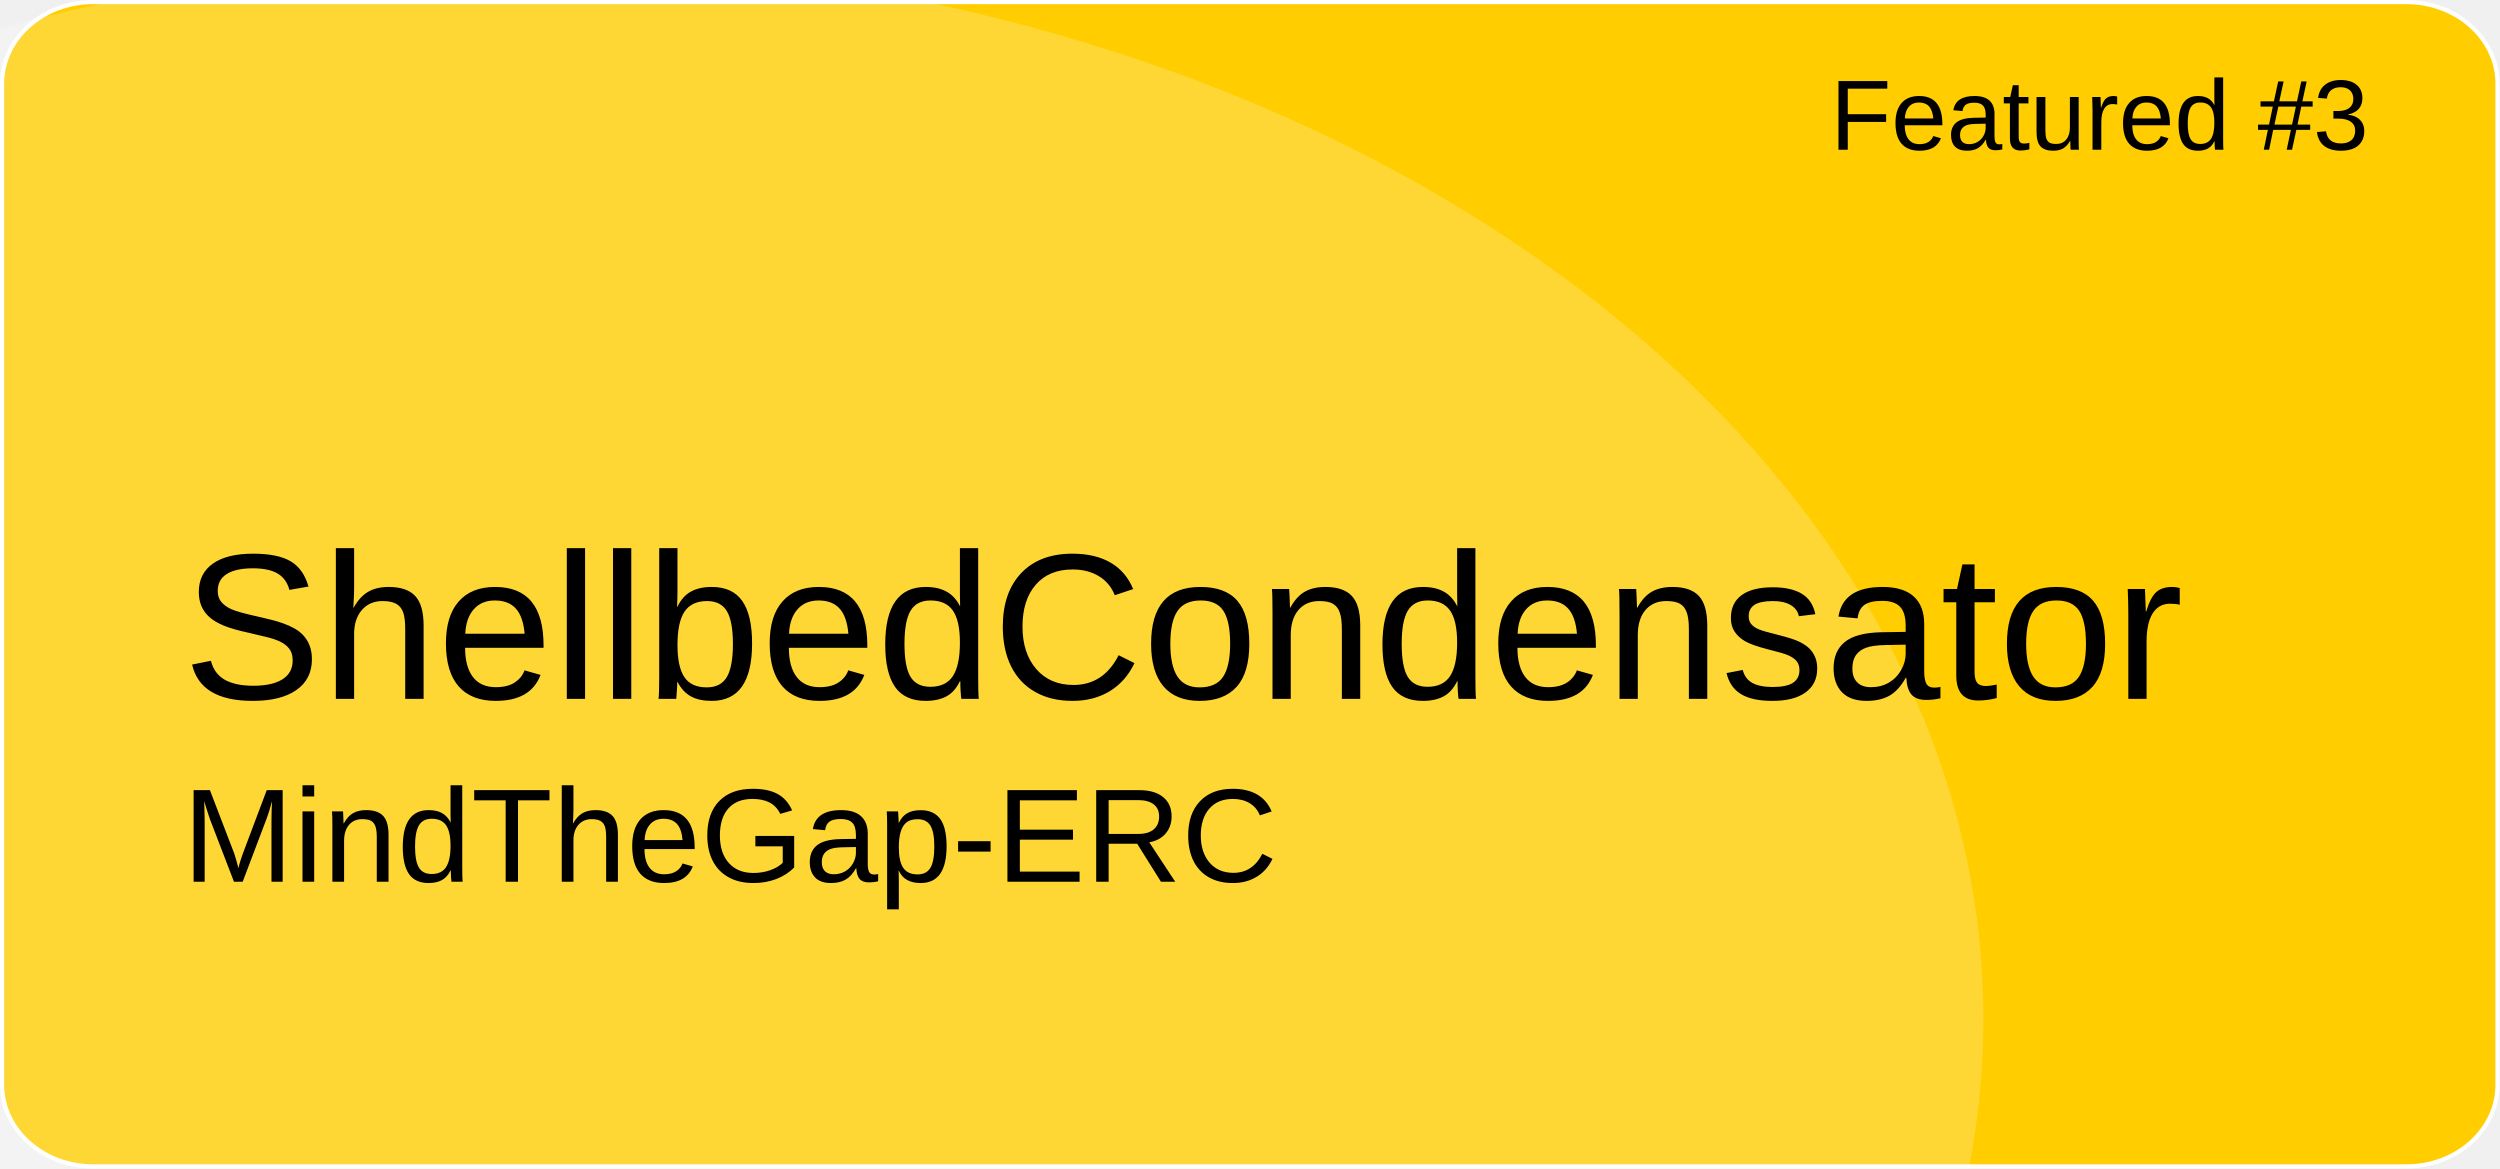
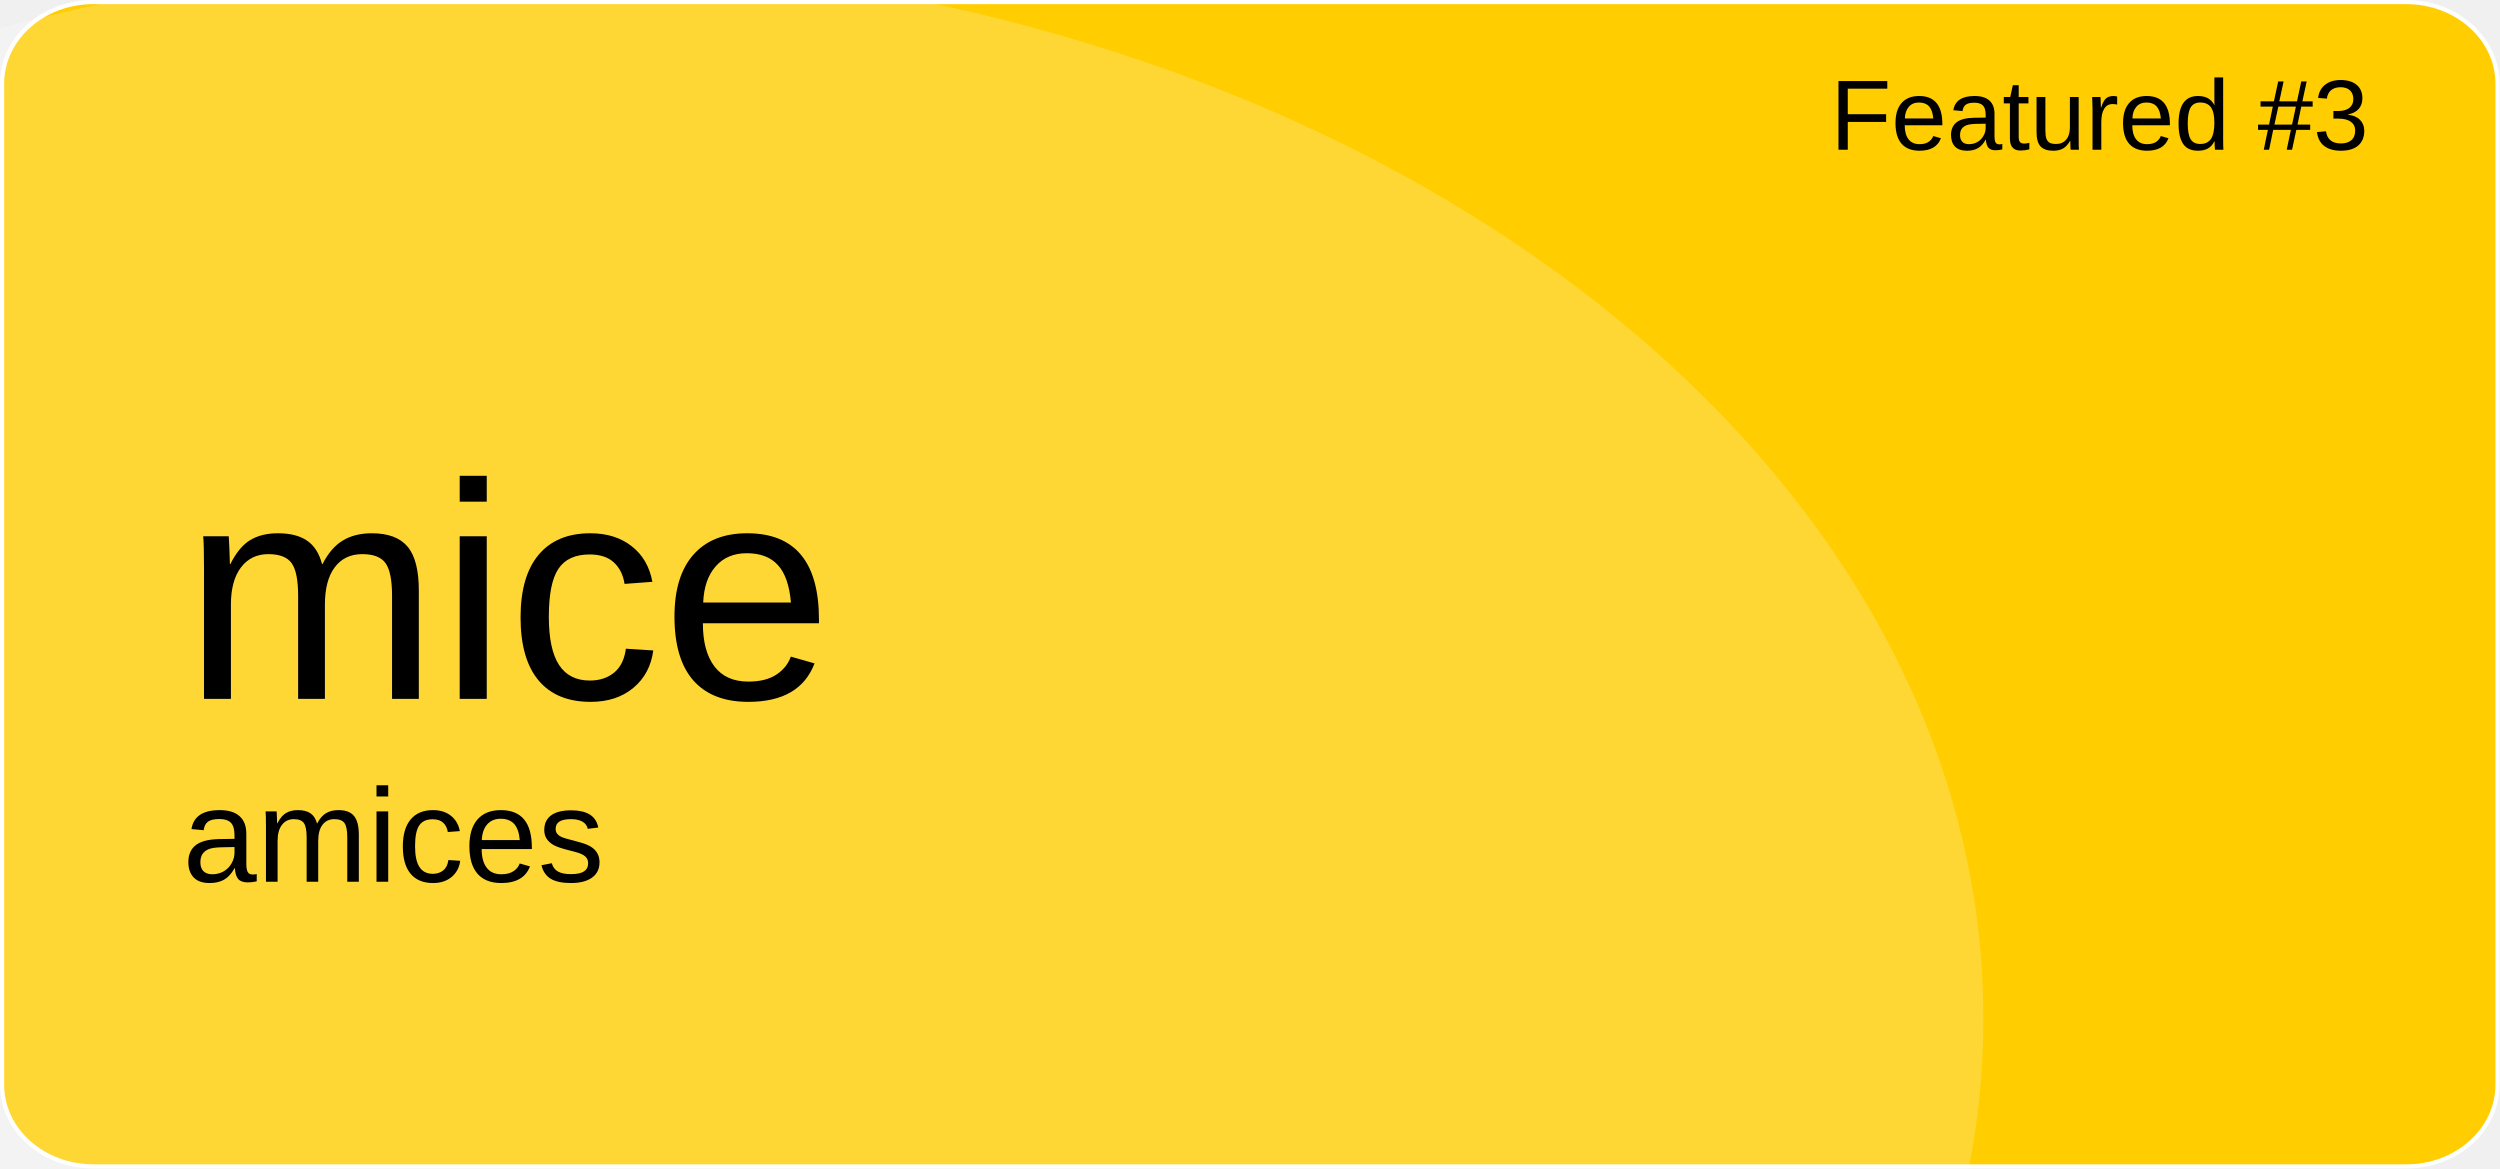
<svg xmlns="http://www.w3.org/2000/svg" version="1.1" id="a" x="0px" y="0px" viewBox="0 0 601 281" style="enable-background:new 0 0 601 281;" xml:space="preserve">
  <style type="text/css">
	.st0{fill:#FFCD00;stroke:#FFFFFF;stroke-miterlimit:10;}
	.st1{opacity:0.21;fill:#FFFFFF;enable-background:new    ;}
	.st2{font-family:'Arial';}
	.st3{font-size:24px;}
- 	.st4{font-size:50px;}
+ 	.st4{font-size:74px;}
	.st5{font-size:32px;}
</style>
  <path id="b" class="st0" d="M22.4,0.5h556.1c12.1,0,21.9,8.8,21.9,19.6v240.7c0,10.8-9.8,19.6-21.9,19.6H22.4  c-12.1,0-21.9-8.8-21.9-19.6V20.1C0.5,9.3,10.3,0.5,22.4,0.5z" />
  <ellipse class="st1" cx="124.5" cy="244.9" rx="352.3" ry="254.4" />
  <text transform="matrix(1 0 0 1 440 36)" class="st2 st3">Featured #3</text>
-   <text transform="matrix(1 0 0 1 43.92 168.01)" class="st2 st4">ShellbedCondensator</text>
-   <text transform="matrix(1 0 0 1 43.92 211.97)" class="st2 st5">MindTheGap-ERC</text>
+   <text transform="matrix(1 0 0 1 43.92 168.01)" class="st2 st4">mice</text>
+   <text transform="matrix(1 0 0 1 43.92 211.97)" class="st2 st5">amices</text>
</svg>
